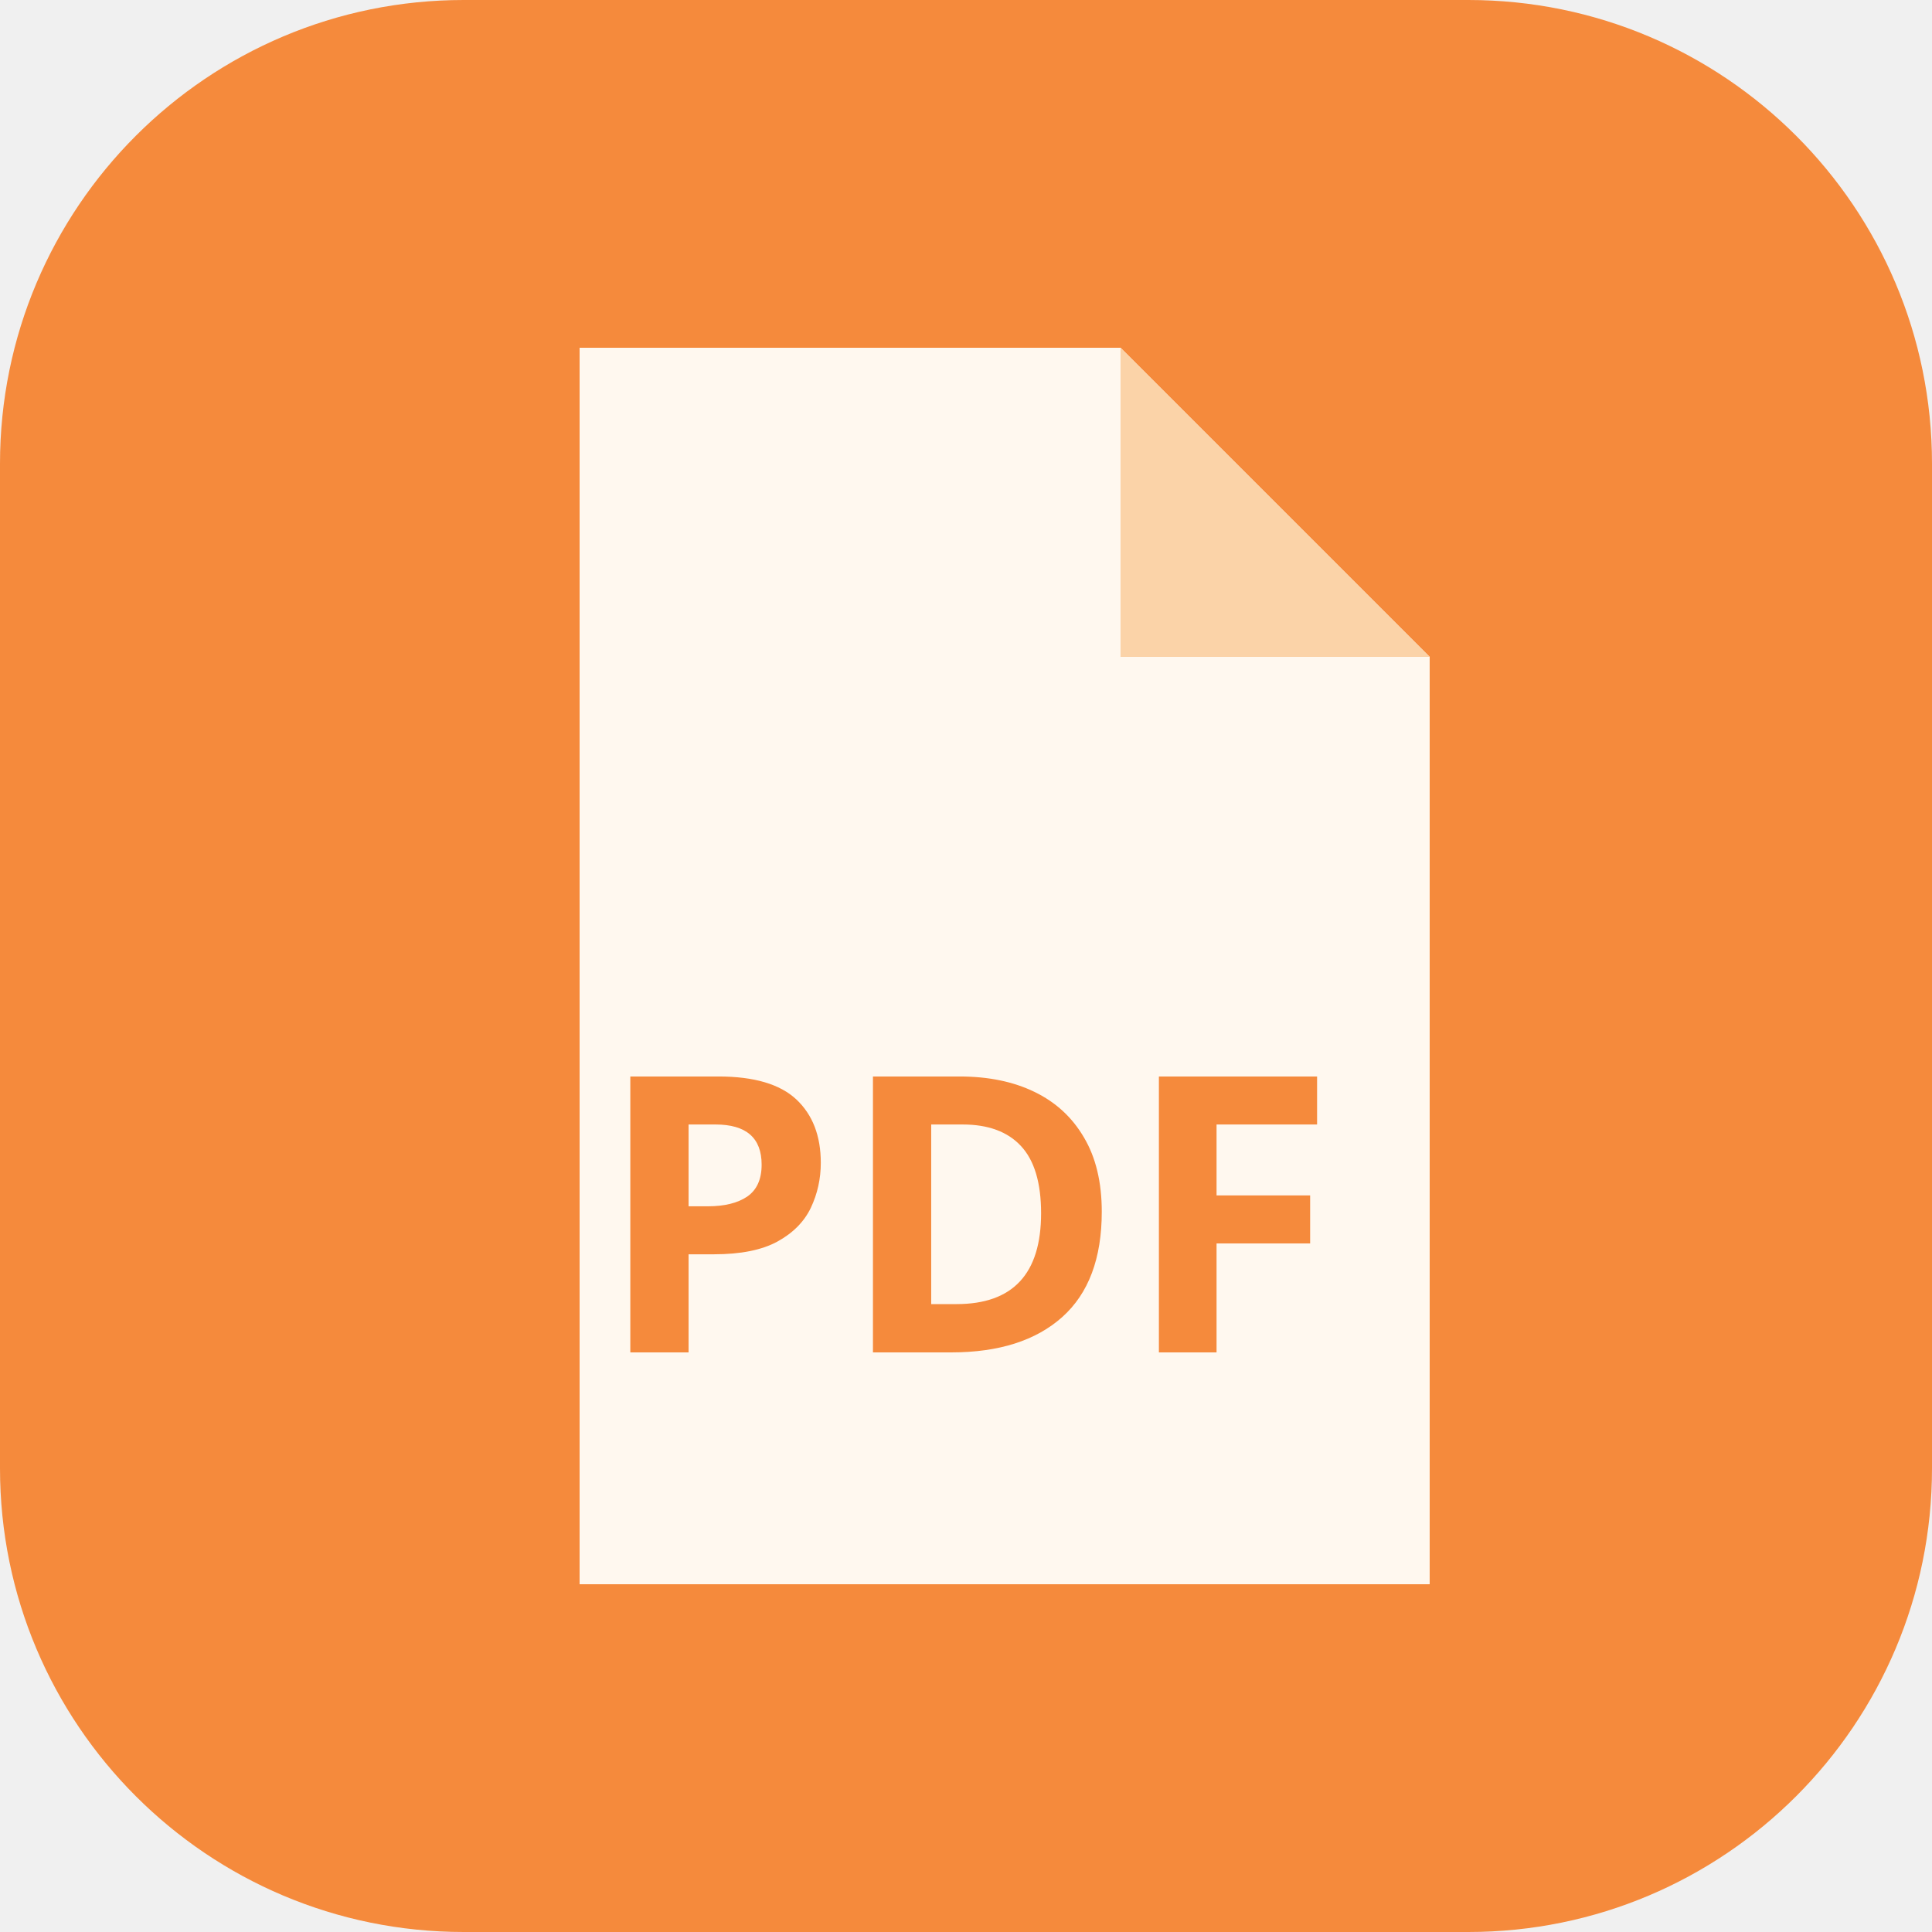
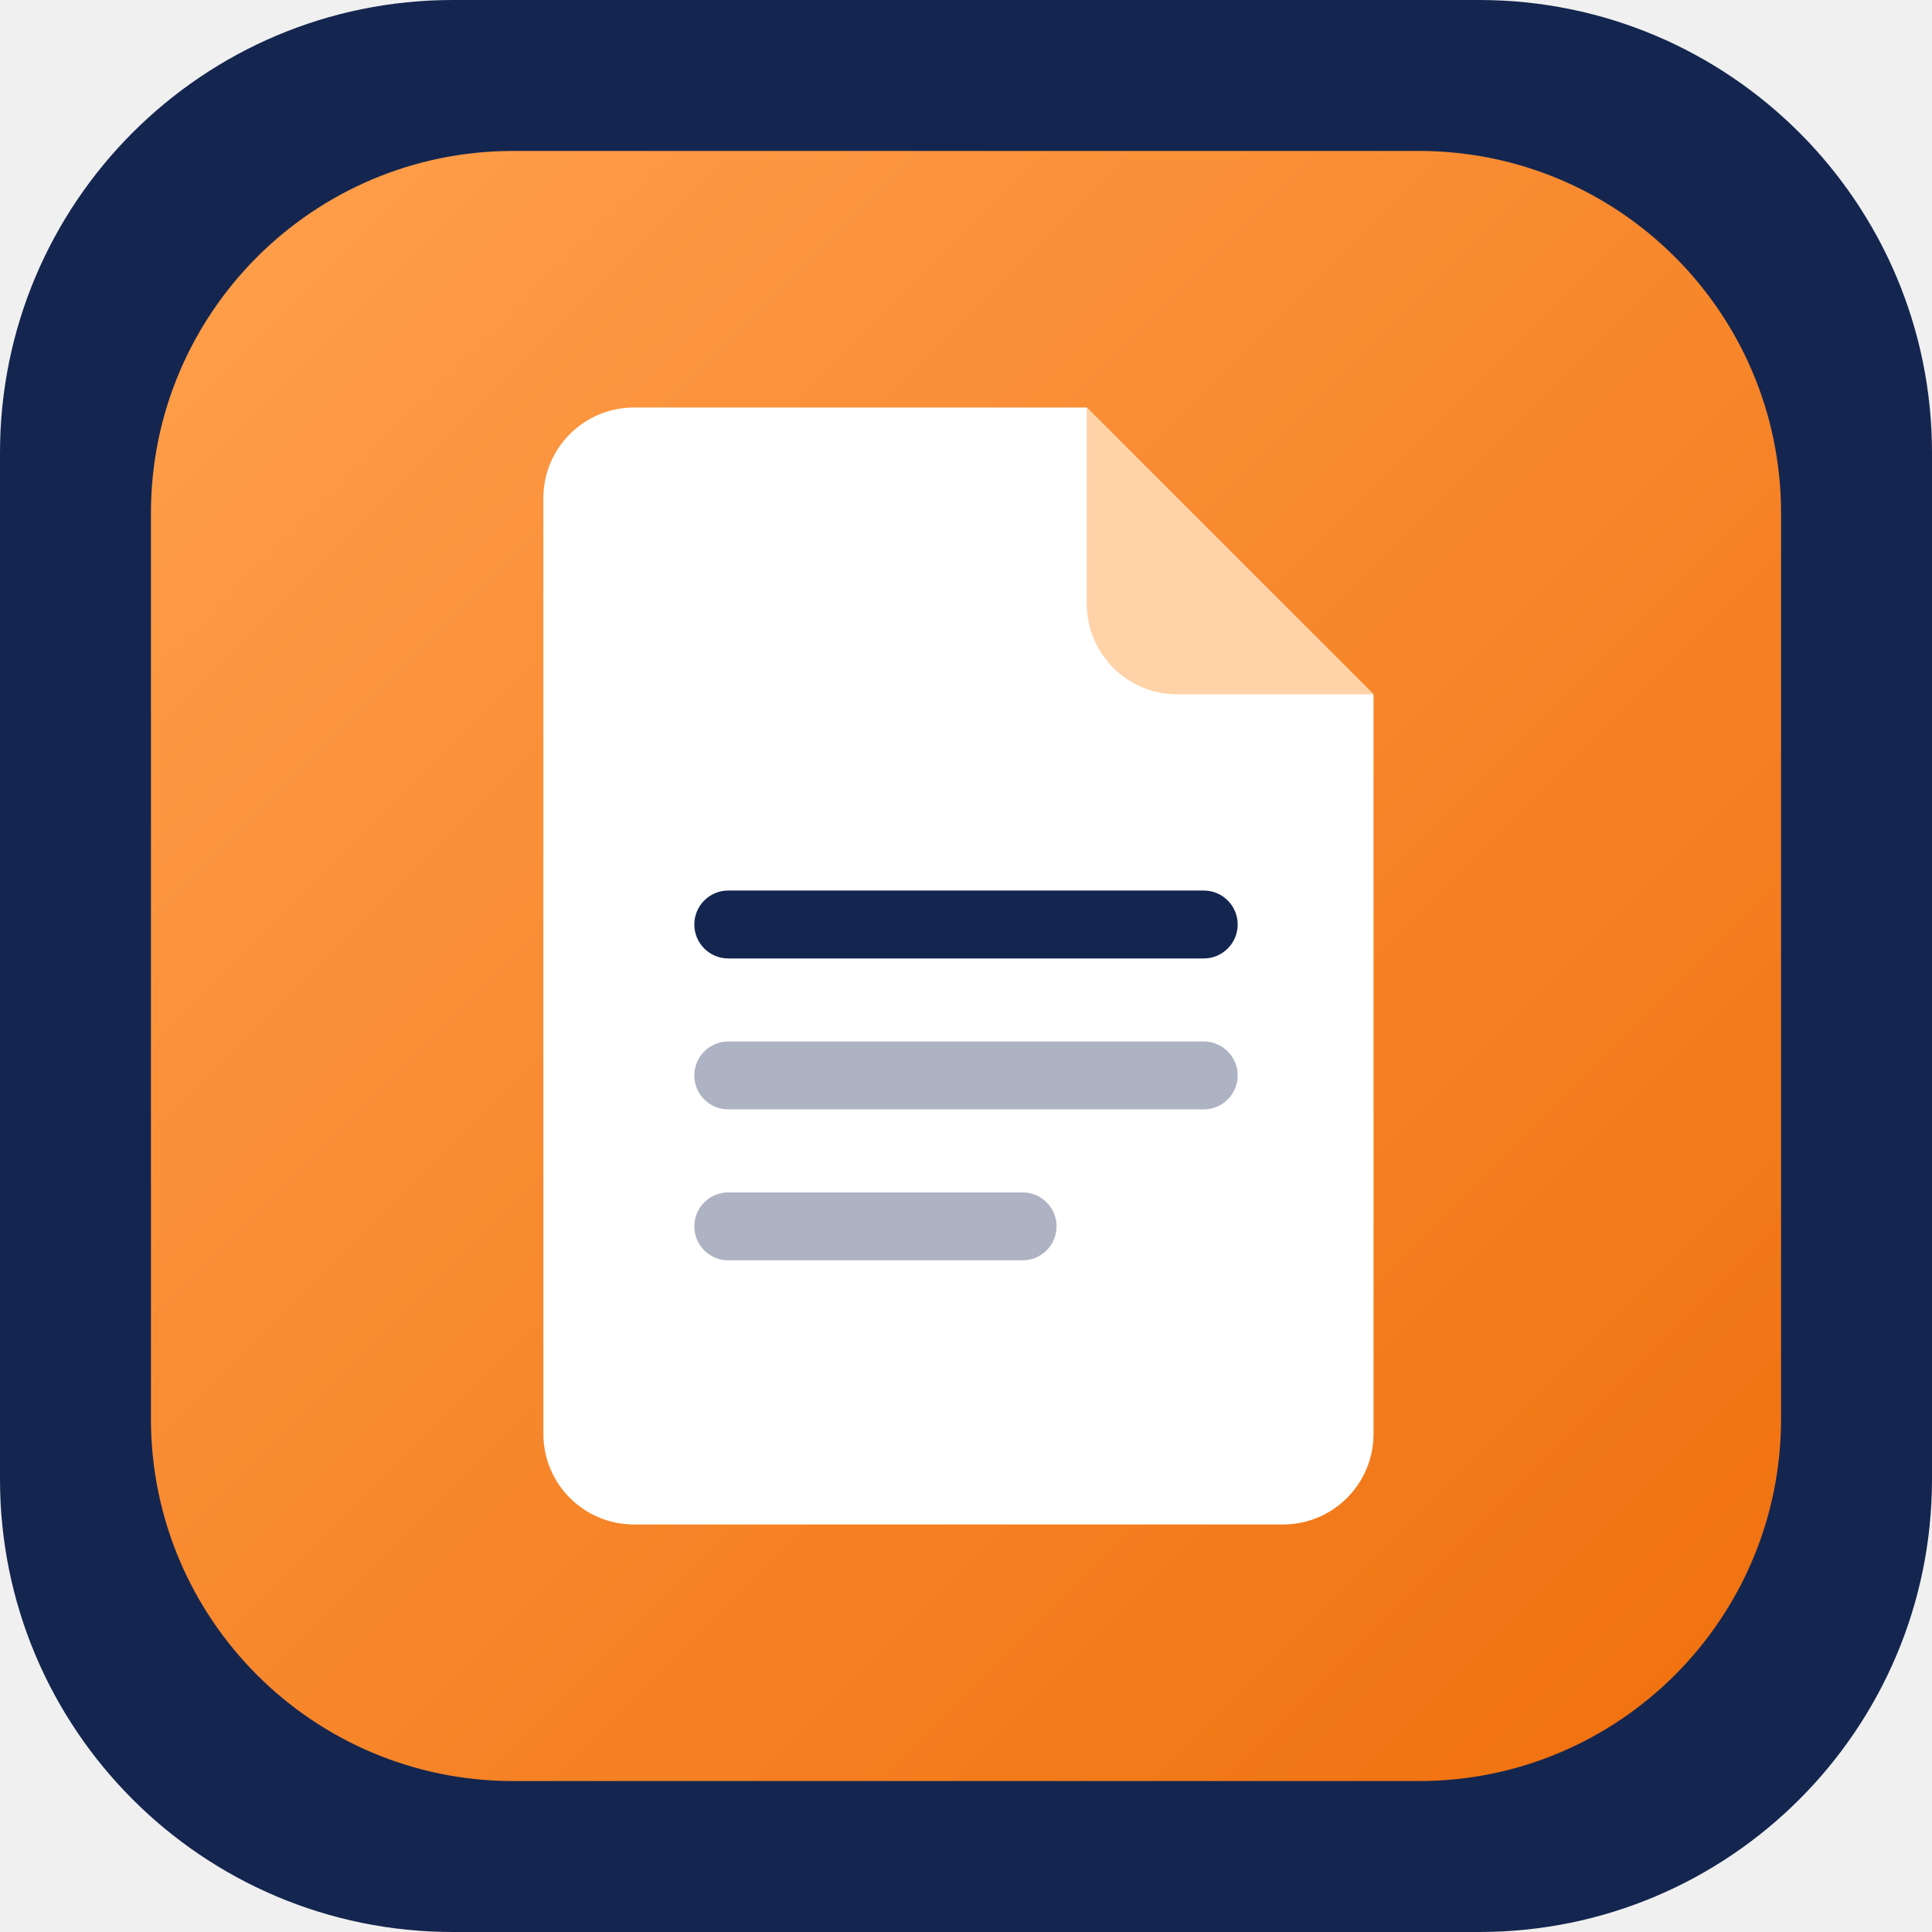
- <svg xmlns="http://www.w3.org/2000/svg" viewBox="0 0 100 100">
-   <rect width="100" height="100" rx="24" fill="#f58a3c" />
-   <path d="M30 18h28l16 16v48H30z" fill="#fff8ef" />
-   <path d="M58 18v16h16" fill="#fbd3a8" />
-   <text x="50" y="70" font-size="20" font-weight="800" text-anchor="middle" fill="#f58a3c" font-family="sans-serif">PDF</text>
+ <svg xmlns="http://www.w3.org/2000/svg" viewBox="0 0 512 512">
+   <defs>
+     <linearGradient id="g" x1="0" y1="0" x2="1" y2="1">
+       <stop offset="0" stop-color="#ffa04d" />
+       <stop offset="1" stop-color="#f06f0c" />
+     </linearGradient>
+   </defs>
+   <rect width="512" height="512" rx="120" fill="#14264f" />
+   <rect x="40" y="40" width="432" height="432" rx="96" fill="url(#g)" />
+   <path d="M168 108h120l76 76v196a24 24 0 0 1-24 24H168a24 24 0 0 1-24-24V132a24 24 0 0 1 24-24z" fill="#fff" />
+   <path d="M288 108v52a24 24 0 0 0 24 24h52z" fill="#ffd2a8" />
+   <rect x="184" y="236" width="144" height="18" rx="9" fill="#14264f" />
+   <rect x="184" y="276" width="144" height="18" rx="9" fill="#14264f" opacity=".35" />
+   <rect x="184" y="316" width="96" height="18" rx="9" fill="#14264f" opacity=".35" />
</svg>
